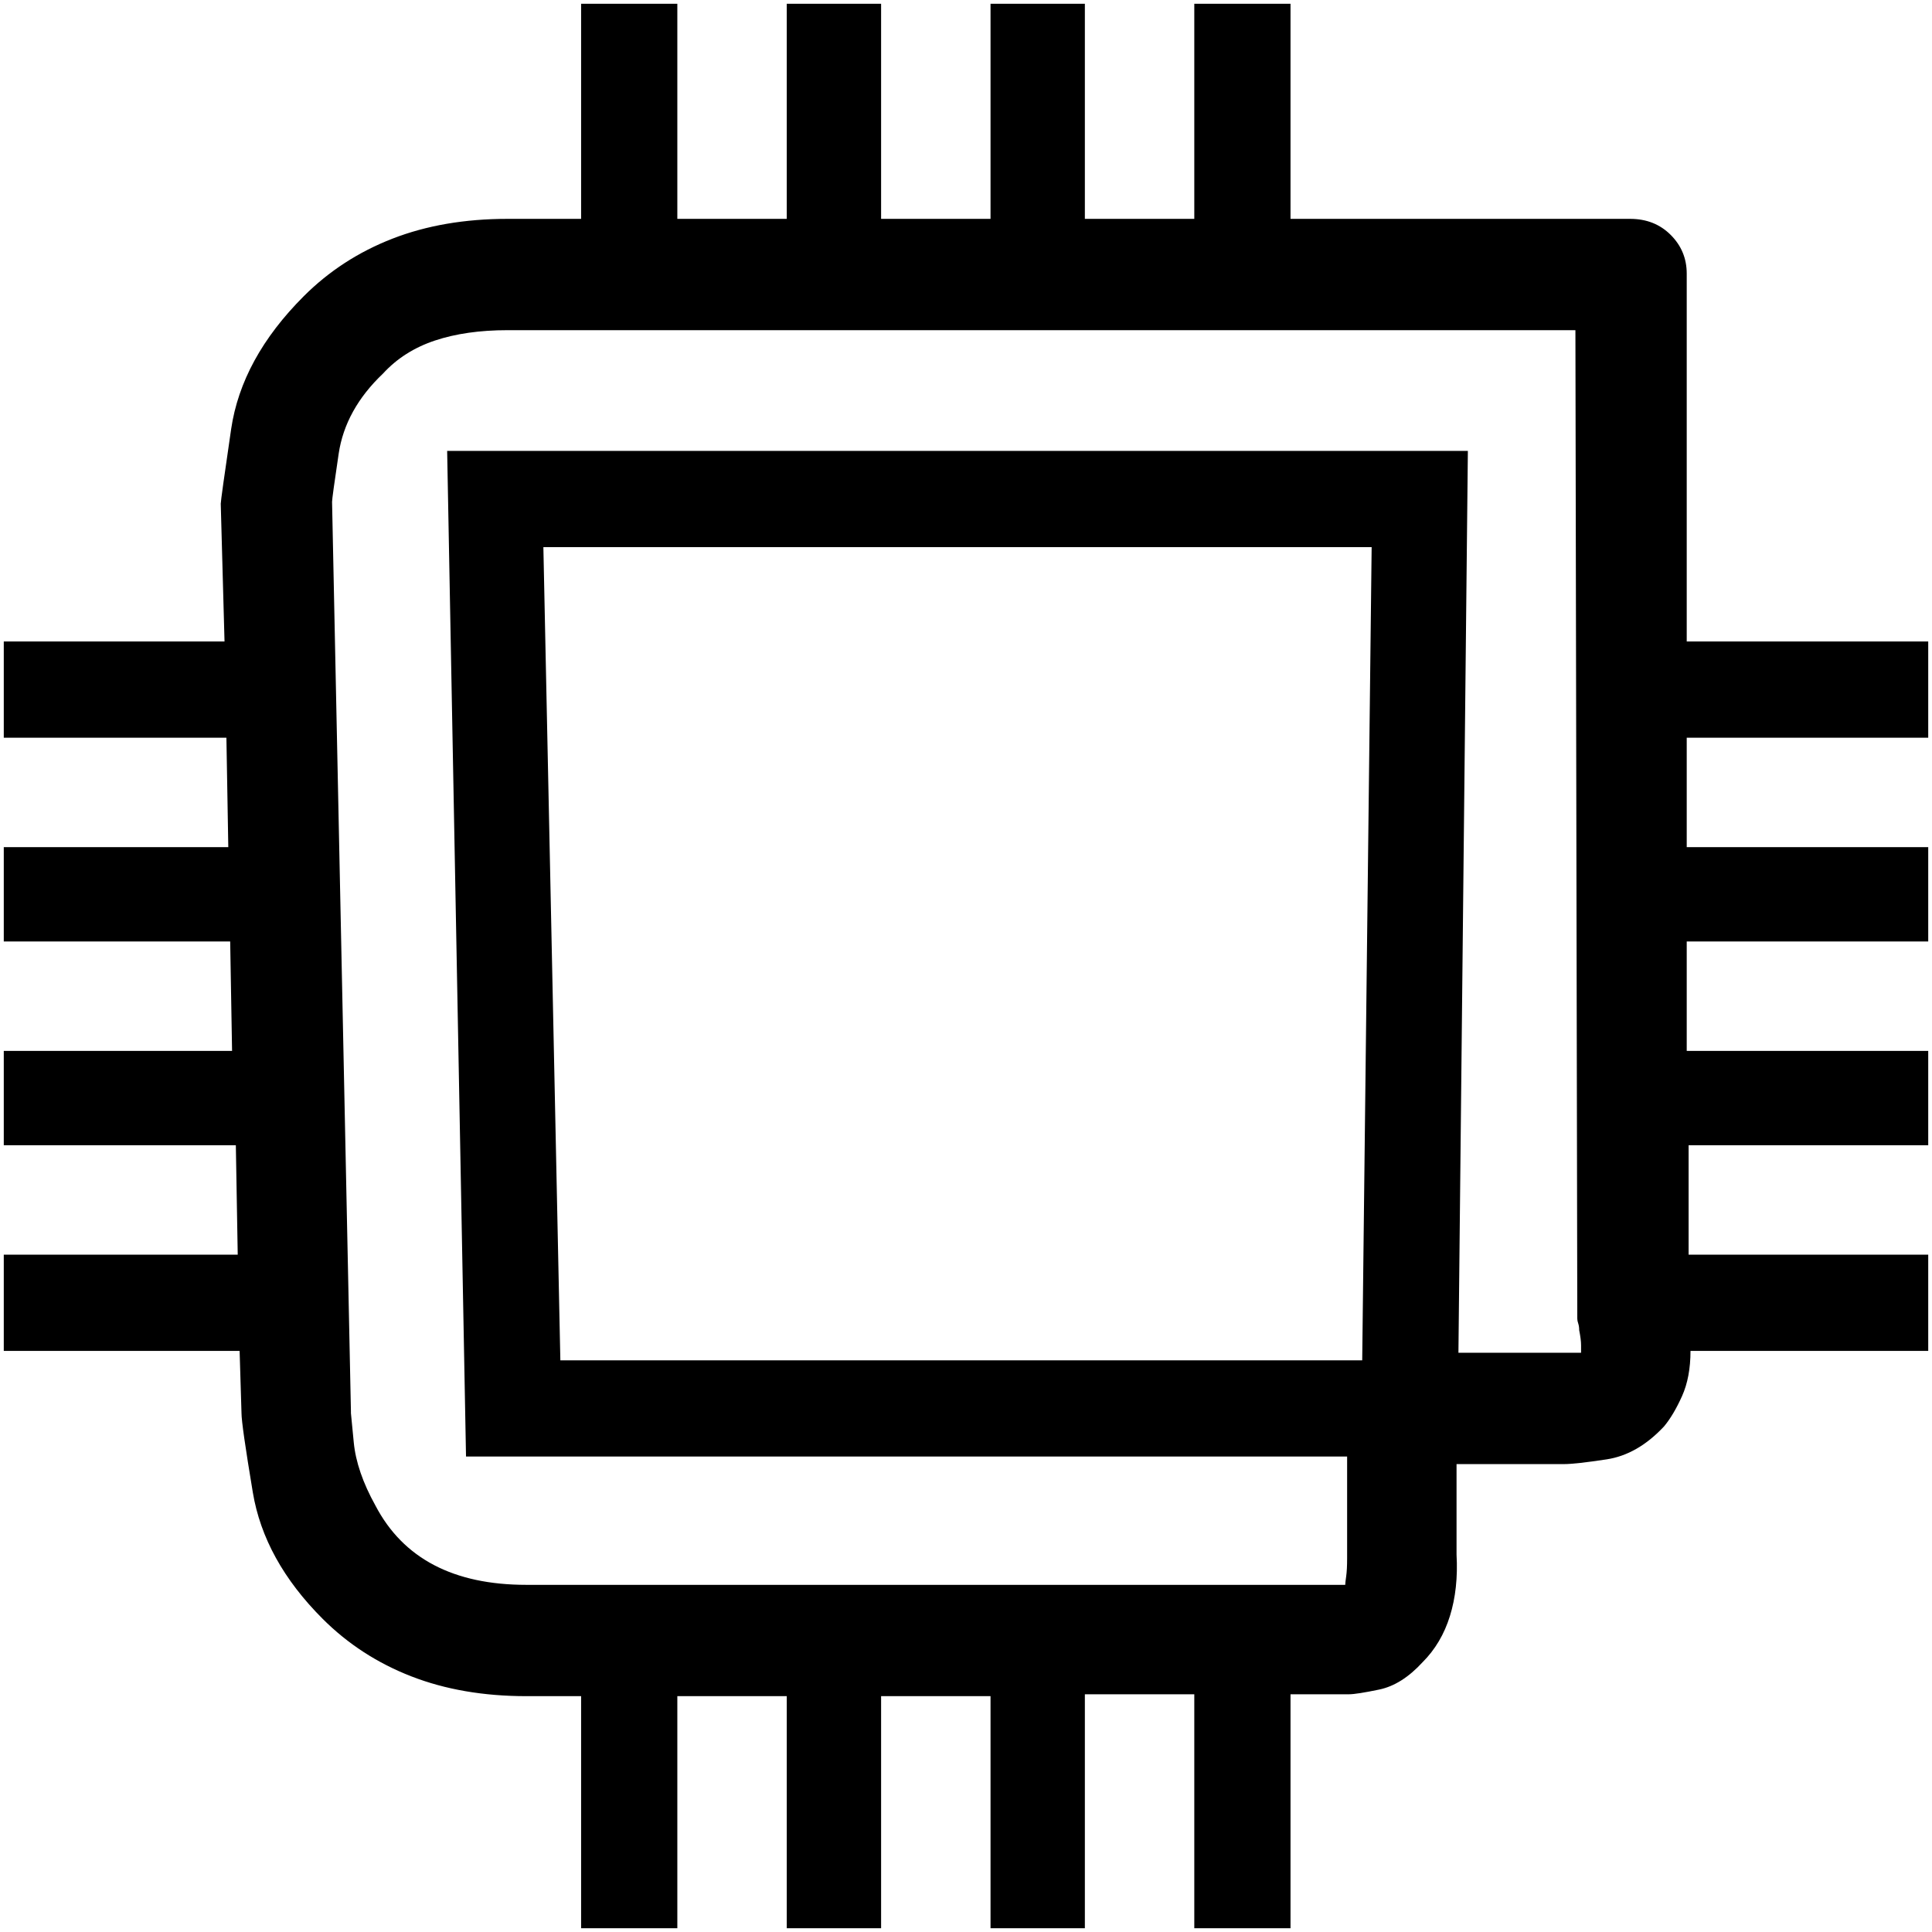
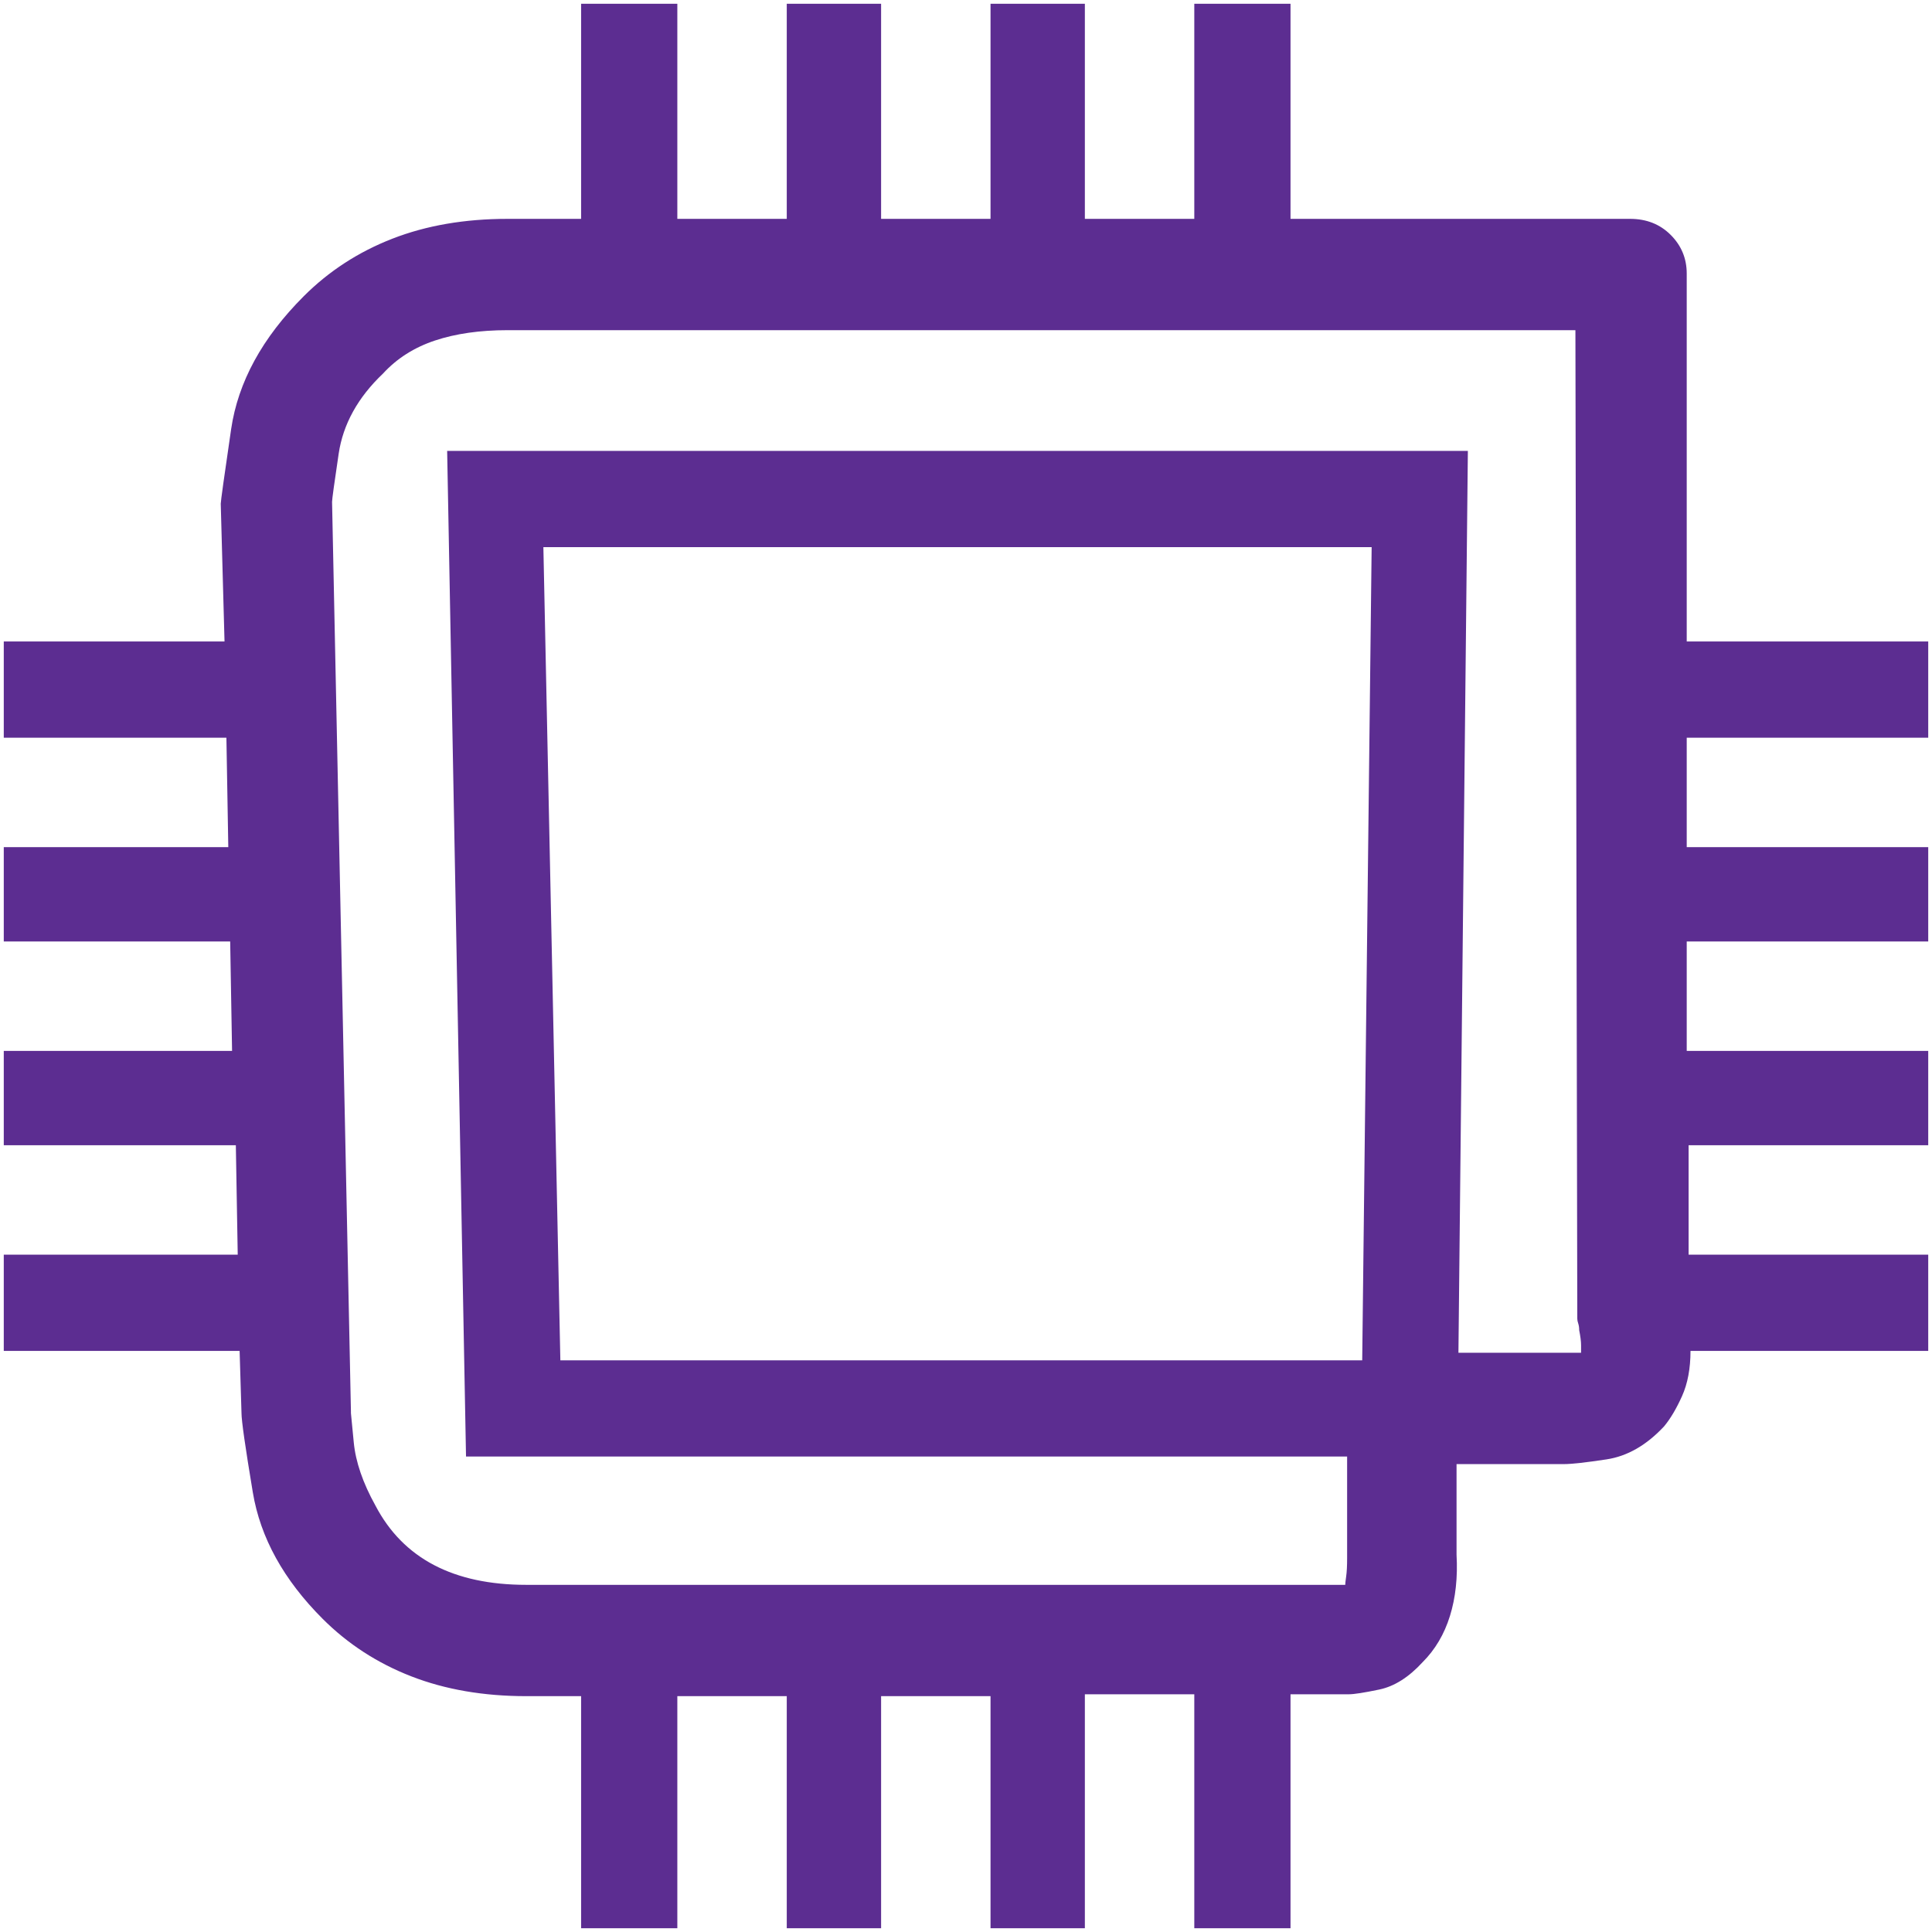
<svg xmlns="http://www.w3.org/2000/svg" version="1.1" width="1024" height="1024" viewBox="0 0 1024 1024">
+   <style>
+     .path {
+     fill: #5C2D91;
+     }
+   </style>
  <g id="icomoon-ignore">
- </g>
-   <path d="M1022 391v-51h-128v-195q0-12-8.5-20.5t-21.5-8.5h-180v-114h-51v114h-58v-114h-50v114h-58v-114h-50v114h-58v-114h-51v114h-39q-34 0-61 10.5t-47 30.5q-33 33-38.5 70.5t-5.5 39.5v0 0l2 73h-117v51h118l1 58h-119v50h120l1 58h-121v50h123l1 58h-124v51h125l1 33q0 6 6 42t37 67q20 20 47 30.5t61 10.5h29v123h51v-123h58v123h50v-123h58v123h50v-124h58v124h51v-124h31q4 0 16-2.5t23-14.5q10-10 14.5-24.5t3.5-32.5v-48h57q6 0 22.5-2.5t30.5-17.5q5-6 9.5-16t4.5-24h126v-51h-127v-58h127v-50h-128v-58h128v-50h-128v-58h128zM722 721h-425l-9-431h439l-5 431zM838 717h-65l5-478h-541l10 533h467v54q0 6-0.5 9.5t-0.5 4.5h-434q-29 0-49-10.5t-31-31.5q-10-18-11.5-33.5l-1.5-15.5v-1l-10-482q0-2 3.5-25.5t23.5-42.5q11-12 27.5-17.5t38.5-5.5h566l1 524q0 1 0.5 2.5t0.5 3.5q1 5 1 8v4z" />
+   </g>
+   <path class="path" d="M1022 391v-51h-128v-195q0-12-8.5-20.5t-21.5-8.5h-180v-114h-51v114h-58v-114h-50v114h-58v-114h-50v114h-58v-114h-51v114h-39q-34 0-61 10.5t-47 30.5q-33 33-38.5 70.5t-5.5 39.5v0 0l2 73h-117v51h118l1 58h-119v50h120l1 58h-121v50h123l1 58h-124v51h125l1 33q0 6 6 42t37 67q20 20 47 30.5t61 10.5h29v123h51v-123h58v123h50v-123h58v123h50v-124h58v124h51v-124h31q4 0 16-2.5t23-14.5q10-10 14.5-24.5t3.5-32.5v-48h57q6 0 22.5-2.5t30.5-17.5q5-6 9.5-16t4.5-24h126v-51h-127v-58h127v-50h-128v-58h128v-50h-128v-58h128zM722 721h-425l-9-431h439l-5 431zM838 717h-65l5-478h-541l10 533h467v54q0 6-0.5 9.5t-0.5 4.5h-434q-29 0-49-10.5t-31-31.5q-10-18-11.5-33.5l-1.5-15.5v-1l-10-482q0-2 3.5-25.5t23.5-42.5q11-12 27.5-17.5t38.5-5.5h566l1 524q0 1 0.5 2.5t0.5 3.5q1 5 1 8v4z" />
</svg>
